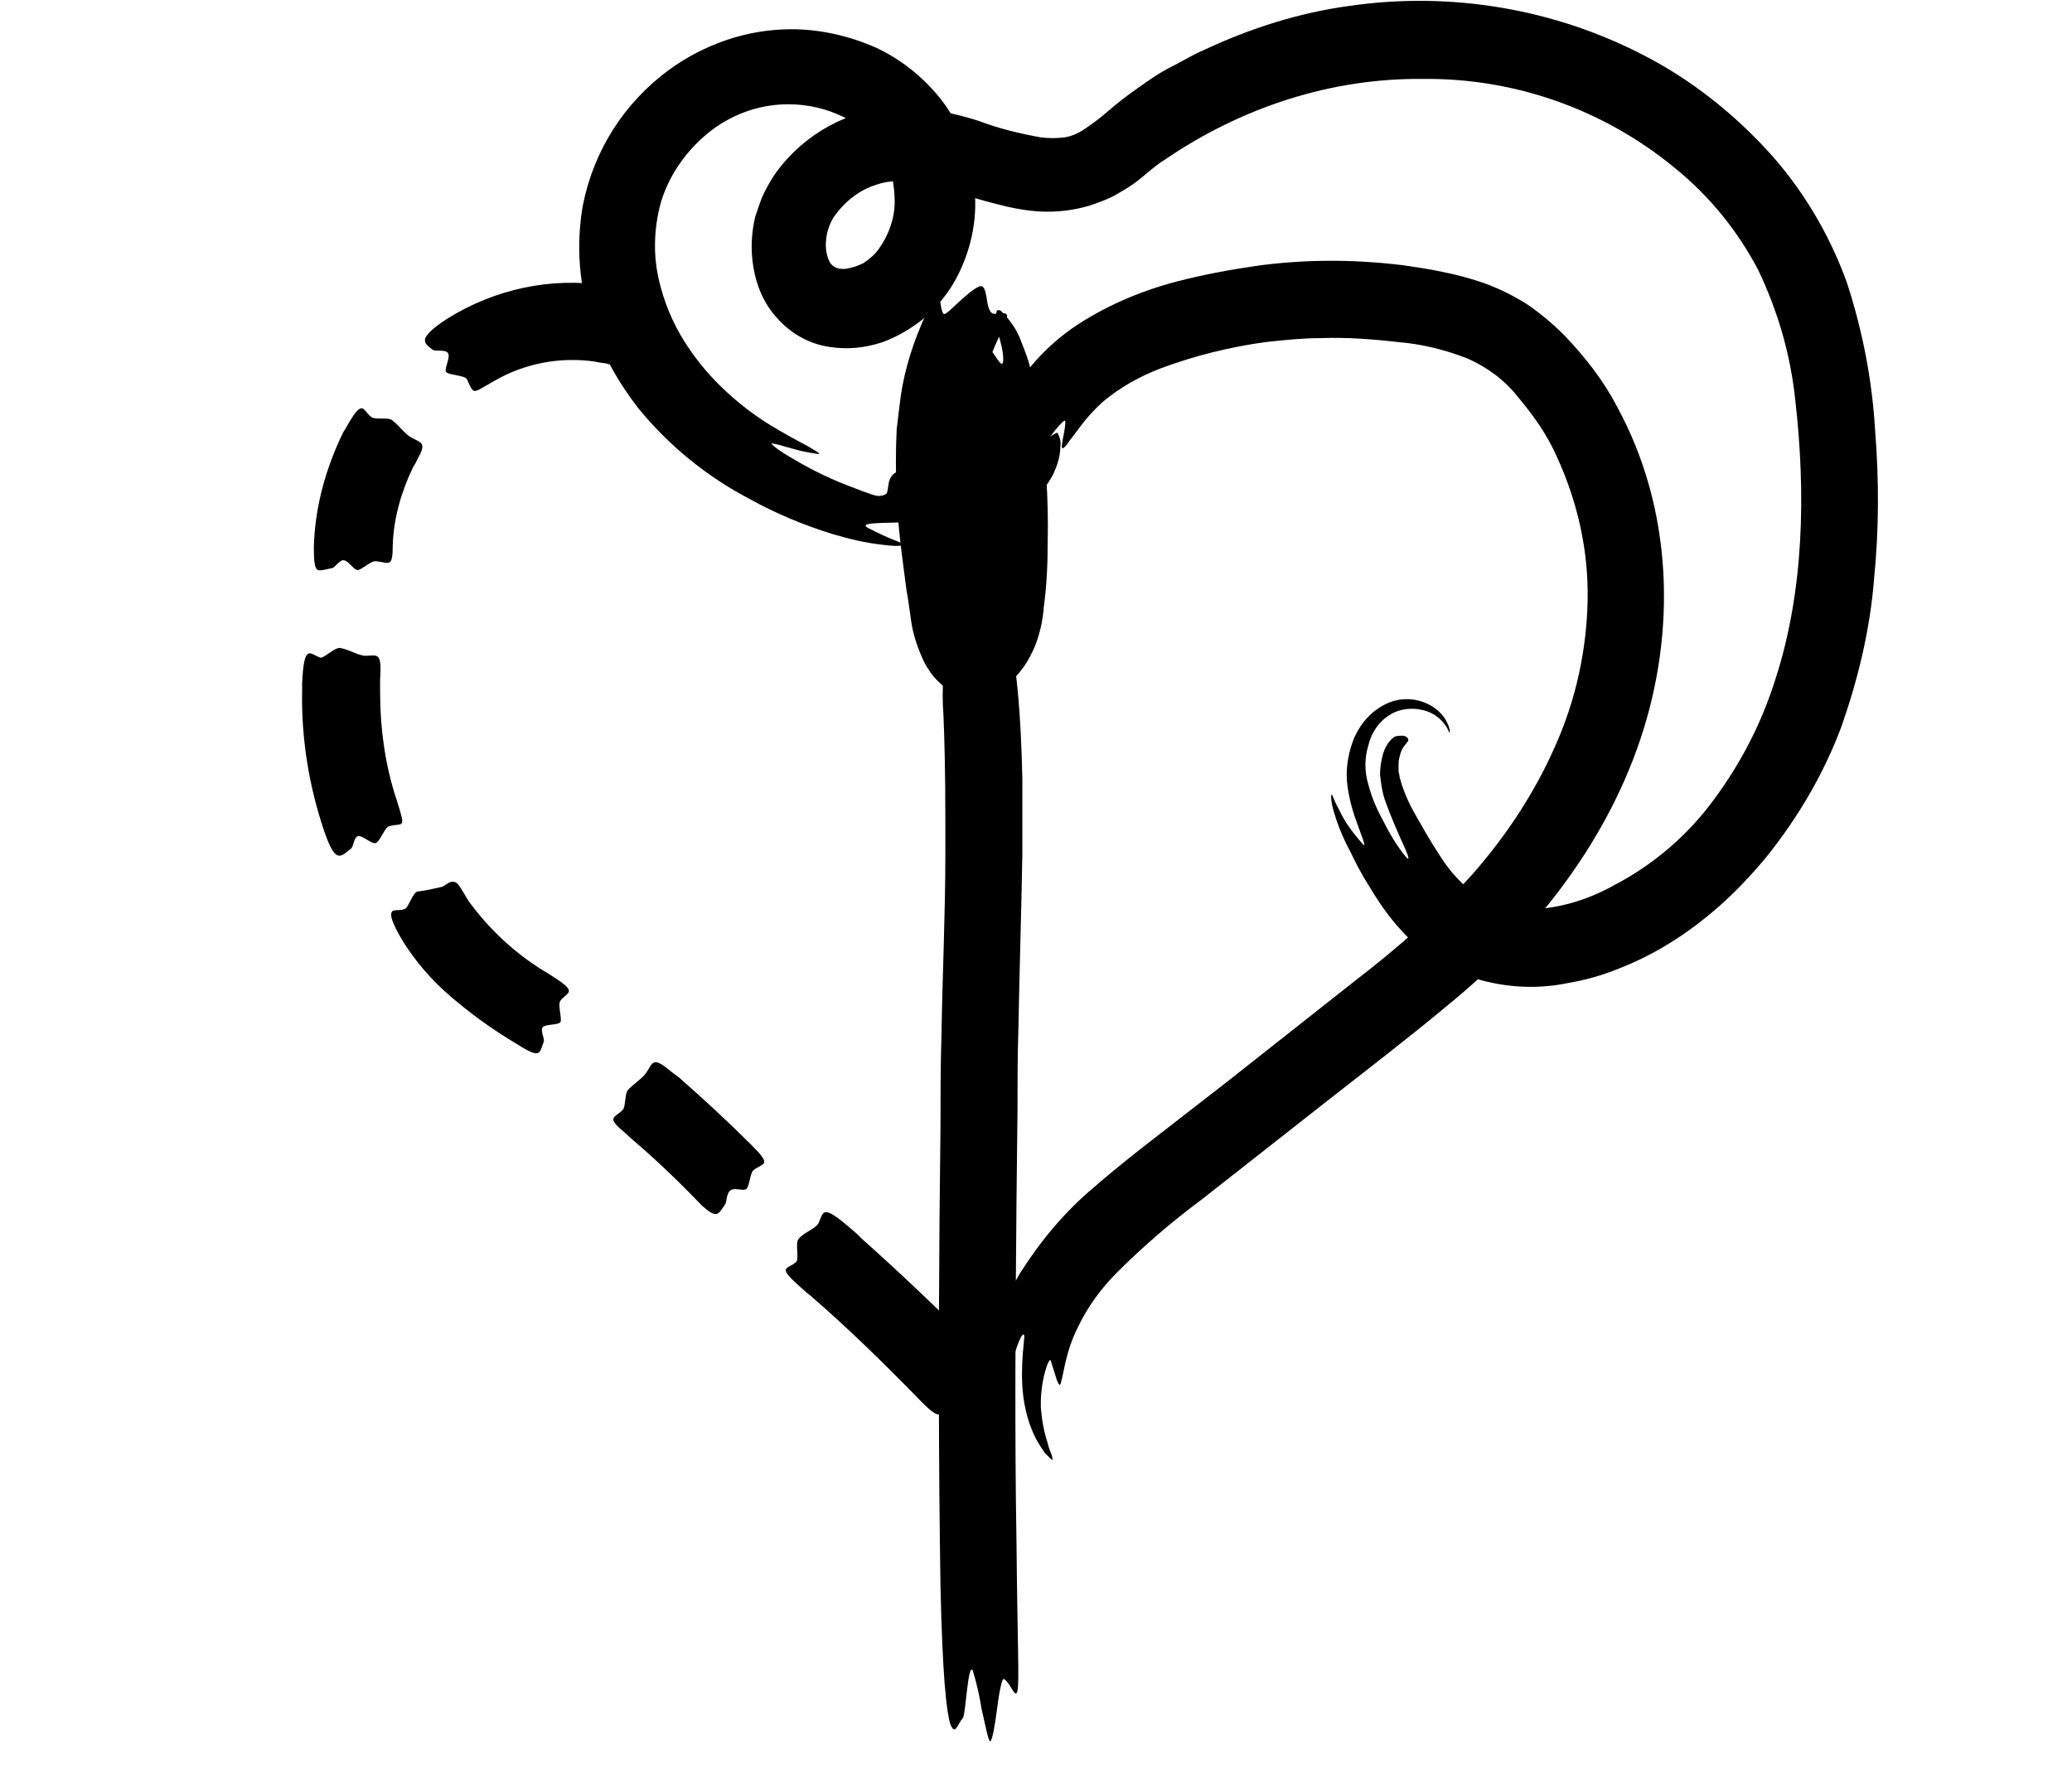
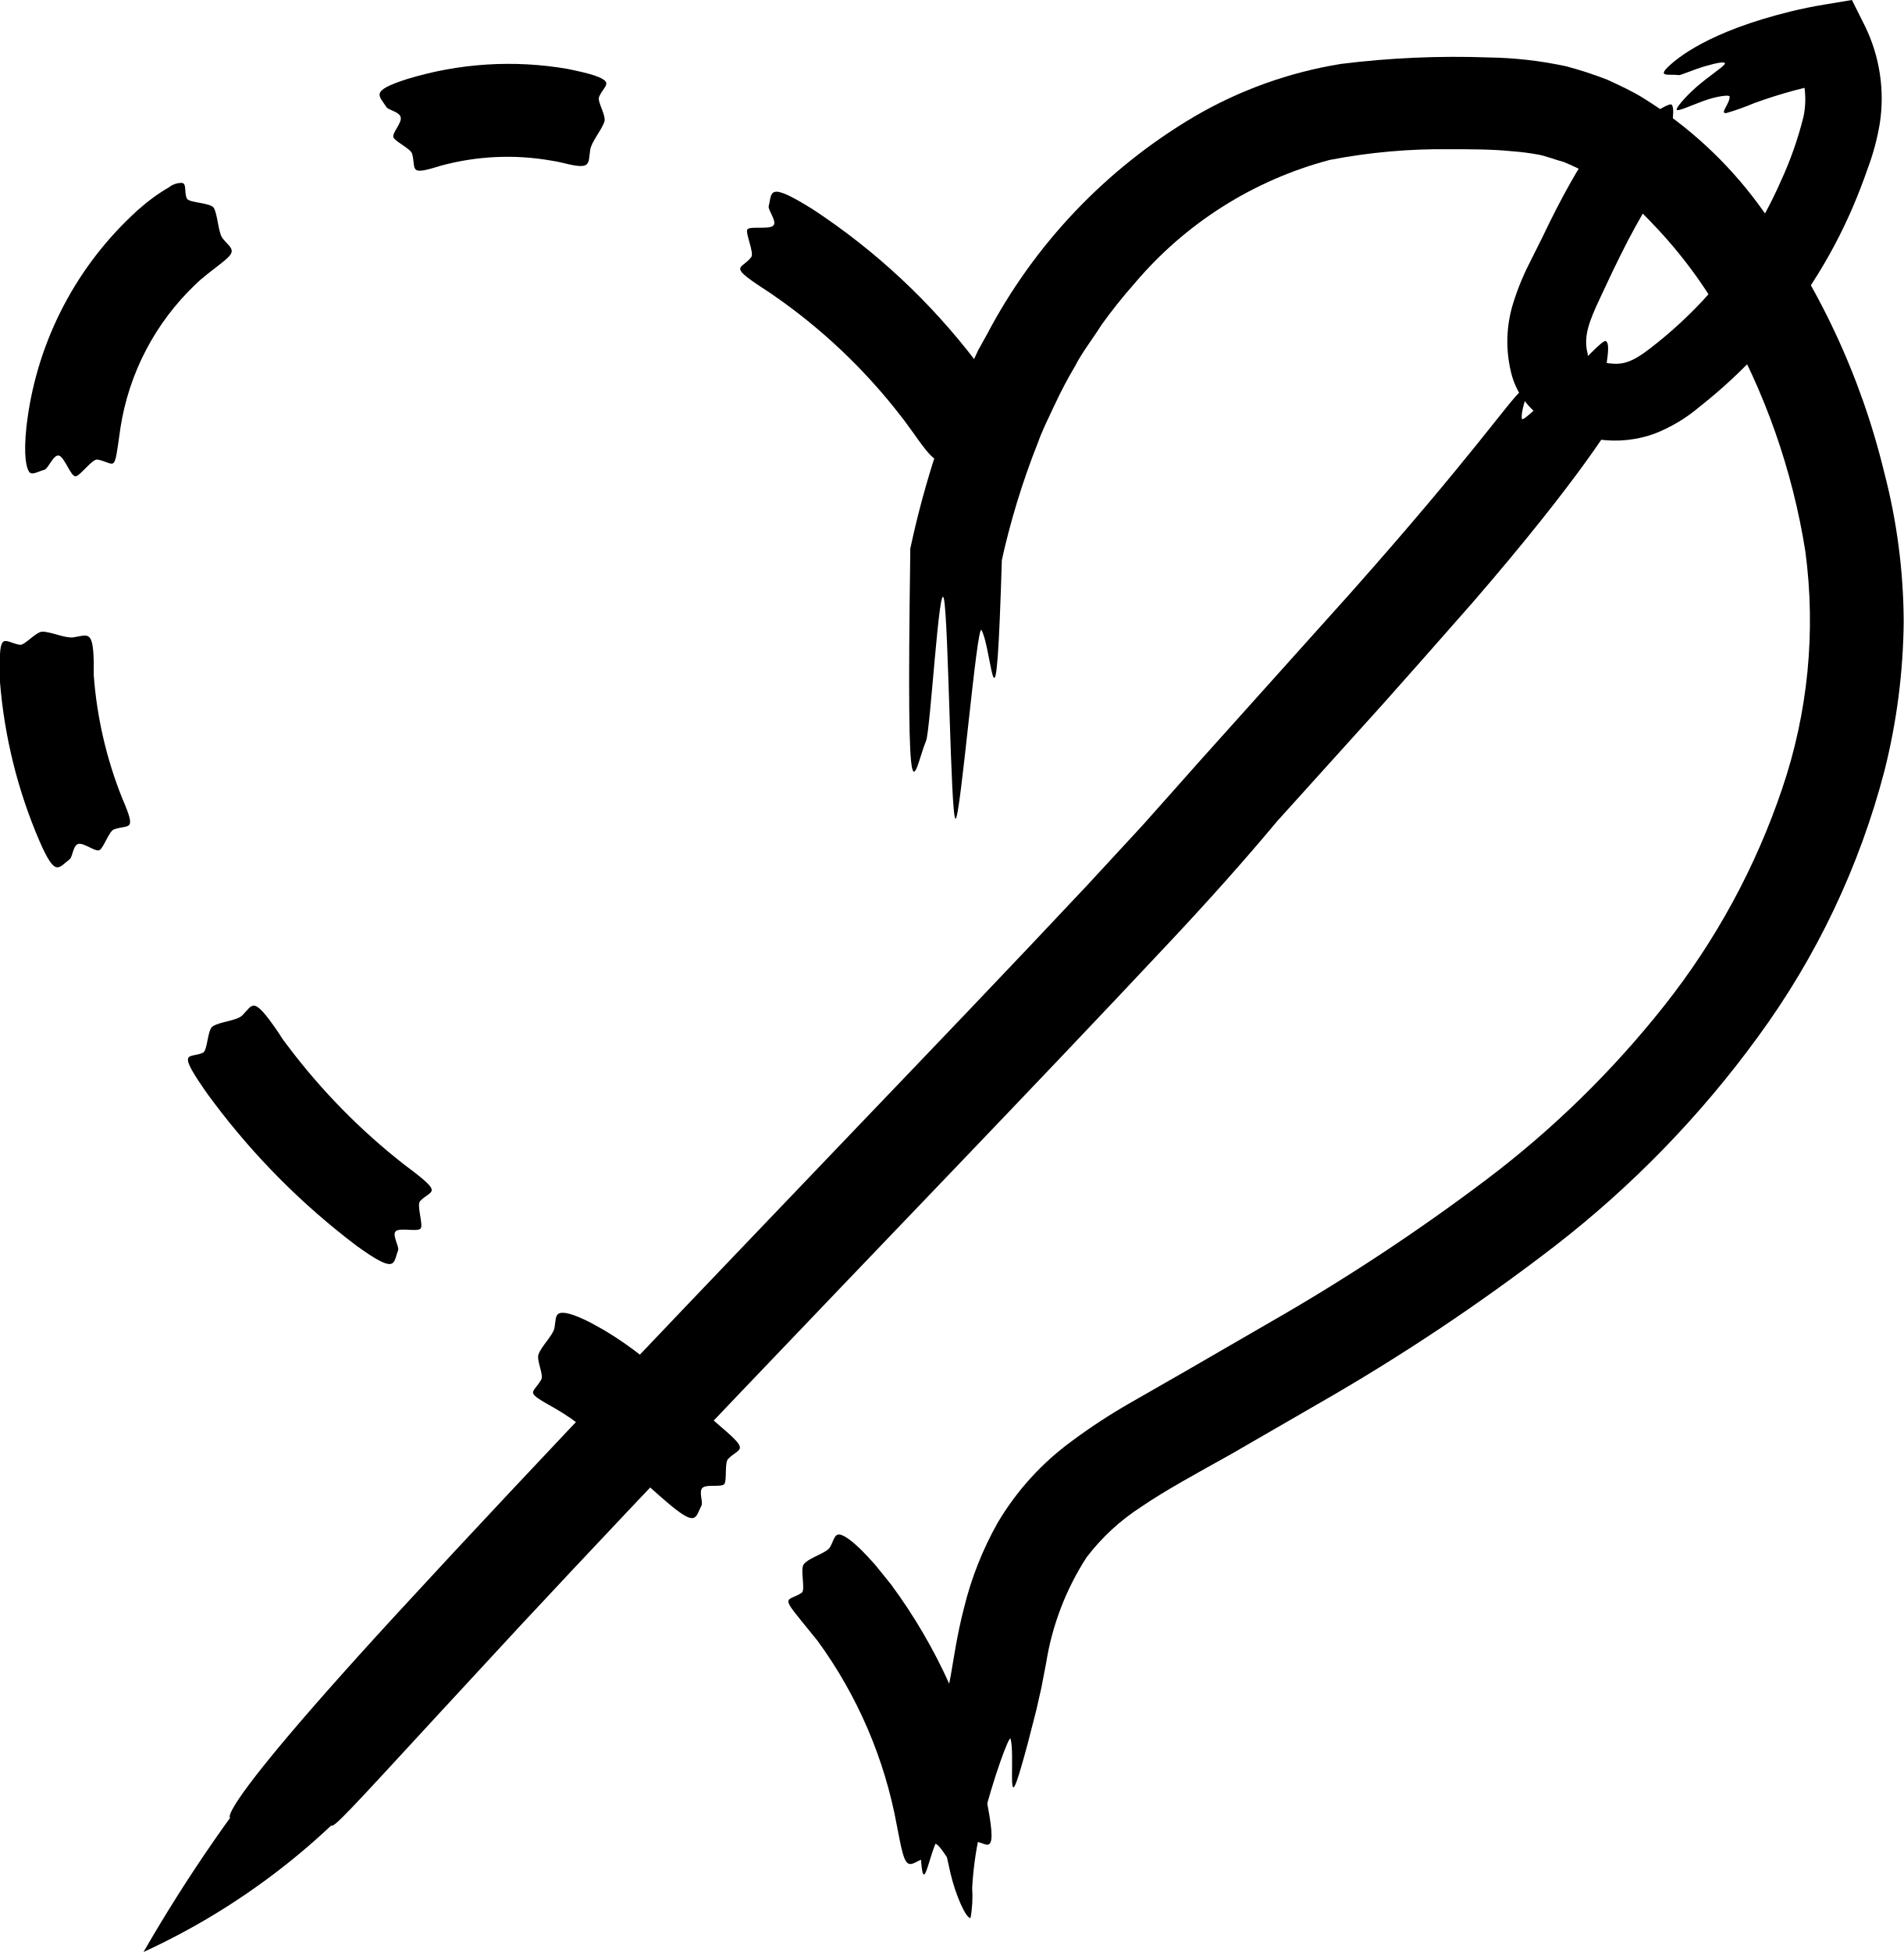
- <svg xmlns="http://www.w3.org/2000/svg" version="1.1" id="Layer_1" x="0px" y="0px" viewBox="0 0 212.6 181.6" style="enable-background:new 0 0 212.6 181.6;" xml:space="preserve">
-   <g id="Layer_2">
-     <g id="Layer_1-2">
-       <path d="M103.6,146.5c0-0.2-0.1-1-0.1-2.1c0-1.2,0-2.4,0.2-3.6c0.4-2.5,1.3-4.4,1.4-3.7c0,0.7-0.6,4.2,0.1,7.4    c0.3,1.4,0.8,2.8,1.6,4l0.4,0.6l0.4,0.4c0.2,0.2,0.4,0.4,0.4,0.3c0,0,0-0.2-0.1-0.5s-0.3-0.7-0.4-1.2c-0.4-1.2-0.6-2.4-0.7-3.6    c-0.1-2.7,0.8-5.2,1-4.9c0.2,0.6,0.4,1.3,0.6,1.9c0.2,0.6,0.4,0.9,0.5,0.2c0.1-0.3,0.2-0.9,0.4-1.8c0.3-1.3,0.7-2.5,1.3-3.7    c1-2.1,2.4-4,4-5.6c2.7-2.7,5.6-5.2,8.7-7.5l12.6-9.9c4.2-3.3,8.4-6.5,12.6-10c8.6-7,16.1-16.3,19.8-27.3s3.4-23.6-2.4-34.2    c-1.4-2.7-3.3-5.1-5.4-7.3c-1.1-1.1-2.4-2.2-3.7-3.1c-1.4-0.9-2.8-1.6-4.4-2.2c-1.4-0.5-2.9-0.9-4.4-1.2c-1.4-0.3-2.8-0.5-4.2-0.7    c-5-0.6-10-0.6-15,0.1c-2.7,0.4-5.4,0.9-8.1,1.6c-3.8,1-7.5,2.6-10.7,4.8c-2.4,1.7-4.5,3.9-6,6.4c-1,1.5-1.8,3.1-2.4,4.8    c-0.3,0.9-0.6,1.8-0.9,2.7c-0.6,2.3,0.6,0.4,1.6-0.4c0.6-0.5,0.5,0.8,0.5,2.2s0,3,0.3,3.1c0.3,0.2,1.5-2.7,3-5.1    c1.4-2.5,3.1-4.5,3.2-4.2c0.1,1-0.9,3.7,0.1,2.5c0.2-0.3,0.6-0.8,1.2-1.6c0.8-1.1,1.6-2,2.6-2.9c1.8-1.5,3.8-2.6,5.9-3.4    c3.5-1.3,7.1-2.2,10.8-2.7l0,0c1.9-0.2,3.7-0.4,5.6-0.4c2.6-0.1,5.3,0.1,7.9,0.4c2.5,0.2,4.9,0.8,7.2,1.7c2,0.9,3.8,2.2,5.2,4    c1.6,1.9,3,3.9,4,6.2c2.1,4.6,3.2,9.6,3.1,14.6c-0.1,5.1-1.2,10.2-3.3,14.9c-2.1,4.8-5,9.2-8.5,13.2c-3.6,4-7.7,7.6-12,10.9    l-13.3,10.5l-6.7,5.2c-2.2,1.7-4.5,3.5-6.8,5.5c-3,2.5-5.5,5.5-7.6,8.8c-1.5,2.5-2.5,5.3-2.9,8.3c-0.5,3-0.2,6.1,1,9    C104,150.6,103.3,147.9,103.6,146.5z" />
-       <path d="M102.2,33.4c0,0.2,0.4,1.3,0.6,2.3s0.2,1.8-0.1,1.6c-0.3-0.2-0.9-1.4-1.8-2.3c-0.8-0.9-1.8-1.5-1.9-1.3s0.4,1.1,0.5,2.1    s0.1,1.9-0.1,1.9c-0.7-0.1-1.4-0.6-1.5-0.1c0.1,0.7,0.2,1.3,0.4,2c0.1,0.6,0.3,1.6,0.5,2.7s0.4,2.5,0.6,4.2    c0.4,3.7,0.6,7.5,0.4,11.2c0,0.9-0.1,1.9-0.2,2.8c-0.1,0.8-0.2,1.6-0.3,2.5c-0.1,0.4-0.2,0.9-0.4,1.2l0,0l0,0l0,0l0.6,1    c0.1,0.1,0.1,0.3,0.2,0.4c0.1,0.2,0.2,0.5,0.3,0.7c0,0.2,0,0.3,0,0.5c0,0.1,0,0.1,0,0c0.1-0.2,0.3-0.4,0.4-0.6    c0.5-0.5,1-0.9,1.6-1.3l0.3-0.1l0,0l0,0v-0.1l-0.1-0.1c-0.1-0.2-0.2-0.4-0.3-0.7c-0.3-0.7-0.5-1.5-0.6-2.3    c-0.3-1.9-0.6-3.9-0.8-5.8c-0.5-3.7-0.7-7.4-0.5-11.1c0-0.7,0.1-1.3,0.2-2c0.1-0.8,0.3-1.7,0.4-2.5c0.4-1.8,1-3.7,1.8-5.4    c0.3-0.7,0.6-1.4,0.9-2.1c0.2-0.8-0.5-0.5-1.3-0.5c-0.4,0-0.6-0.6-0.7-1.2c-0.1-0.7-0.2-1.4-0.5-1.6s-1.2,0.5-2.1,1.3    s-1.7,1.7-1.9,1.5c-0.4-0.6-0.2-2-0.7-1.5c-0.7,0.8-1.2,1.7-1.6,2.7c-1.1,2.6-1.9,5.4-2.2,8.2l0,0c-0.1,0.8-0.2,1.7-0.3,2.5    c-0.2,4.5,0,8.9,0.6,13.3l0.4,3.1c0.2,1,0.3,2,0.5,3.3c0.2,1.4,0.7,2.8,1.3,4.1c0.2,0.4,0.4,0.7,0.6,1c0.4,0.6,0.9,1.1,1.5,1.6    c0.5,0.4,1.1,0.7,1.8,0.8c0.6,0.1,1.3,0.2,1.9,0.1c0.8-0.1,1.6-0.4,2.2-0.8c0.9-0.5,1.6-1.3,2.2-2.1c0.5-0.7,0.9-1.5,1.2-2.2    c0.5-1.3,0.8-2.6,0.9-4c0.3-2.2,0.4-4.4,0.4-6.7c0.1-4.4-0.2-8.9-0.9-13.3c-0.3-1.6-0.5-2.9-0.8-4.1c-0.2-1.1-0.6-2.1-1-3.1    c-0.4-1.2-1.2-2.3-2.1-3.2C101.9,31.5,102.4,32.7,102.2,33.4z" />
-       <path d="M98.8,176.3c0.3-0.4,0.5-5.6,1-4.9c0.4,1.3,0.7,2.6,0.9,3.9c0.4,1.7,0.7,3.4,0.9,3.4s0.5-1.7,0.7-3.3s0.5-3.2,0.7-3.1    c0.7,0.4,1.2,2.2,1.4,1.2s0-4.6-0.1-15.1c-0.2-11.7-0.1-23.5,0-35.3l0.1-8.9c0-2.9,0-5.8,0.1-8.8c0.1-5.9,0.3-11.8,0.4-17.8v-3.3    V80c-0.2-9.2-0.9-12.9-1.3-14.2c-0.4-1.3-0.7,0-1.2,0.6s-2.1-2.4-2.9-2.3c-0.3,0-0.4,1.7-0.6,3.4c-0.2,1.6-0.4,3.2-0.6,3.1    c-0.7-0.4-1.3-2.1-1.5-1.2c-0.1,1.3-0.1,2.6,0,3.9c0.1,2.3,0.2,5.8,0.2,11v3.3c0,6.2-0.3,12.4-0.4,18.7c-0.1,3.1-0.1,6.3-0.1,9.4    l-0.1,9.4c-0.1,12.6-0.1,25,0.1,37.7c0.2,9.1,0.6,12.8,1,14.1C98,178.2,98.2,177,98.8,176.3z" />
-       <path d="M44.4,35.9c0.3,0.2,1.4-0.1,1.6,0.4s-0.5,1.7-0.2,1.9c0.3,0.3,1.8,0.3,2.1,0.7c0.3,0.6,0.4,1,0.7,1.2    c0.3,0.1,0.7-0.2,2.1-1c3.1-1.8,6.7-2.5,10.3-2l0.5,0.1l0.7,0.1c0.6,0.2,1.3,0.3,2,0.3c0.4,0.1,0.7,0,1-0.1c0.3-0.2,0.1-0.7,0-1.3    s0.8-1.8,0.8-2.6c0-0.5-1-1.6-0.8-2c0.2-0.6,0.5-1,0.4-1.3c-0.1-0.2-0.2-0.3-0.5-0.4c-0.7-0.2-1.4-0.4-2.1-0.5l0,0l-0.8-0.1    c-5.7-0.9-11.5,0.4-16.3,3.4c-1.7,1.1-2.3,1.8-2.3,2.2S43.9,35.5,44.4,35.9z" />
-       <path d="M34.1,58.3c0.3-0.1,0.8-0.9,1.2-0.8c0.5,0.1,1,1,1.4,1s1.4-1,1.9-0.9c1.3,0.1,1.7,0.8,1.7-1.7c0.1-2.8,0.9-5.5,2.1-8    c0.1-0.1,0.1-0.2,0.2-0.3l0.2-0.4c1-1.8,0.5-1.7-0.6-2.3c-0.6-0.3-1.3-1.3-2-1.8c-0.4-0.3-1.7,0-2.1-0.3c-0.5-0.4-0.7-0.9-1-0.9    s-0.7,0.4-1.6,2l0,0c-0.1,0.2-0.2,0.3-0.3,0.5c-1.8,3.7-2.9,7.7-3,11.8c0,1.5,0.1,2.1,0.4,2.3C33,58.6,33.5,58.4,34.1,58.3z" />
-       <path d="M36,87.1c0.3-0.2,0.3-1.3,0.8-1.3s1.4,0.9,1.8,0.7c0.4-0.2,0.9-1.6,1.3-1.7c0.6-0.2,1.2-0.1,1.3-0.3    c0.2-0.2,0-0.8-0.5-2.4c-1.2-3.6-1.7-7.4-1.7-11.2v-0.5v-0.7c0.2-2.9-0.3-2.4-1.5-2.4c-0.7,0-1.8-0.7-2.6-0.8c-0.5-0.1-1.6,1-2,1    c-0.6-0.2-1-0.6-1.3-0.4s-0.5,0.9-0.6,3l0,0v0.7c-0.1,5,0.7,9.9,2.3,14.6c0.6,1.7,1,2.3,1.4,2.4S35.5,87.5,36,87.1z" />
-       <path d="M55.8,106.9c0.1-0.3-0.4-1.2-0.1-1.5s1.6-0.2,1.8-0.5s-0.3-1.8,0-2.2c0.8-1,1.9-0.8-1.1-2.7c-3.1-1.8-5.8-4.2-8-7.1    l-0.3-0.4c-0.1-0.2-0.2-0.3-0.3-0.5c-0.6-1-0.8-1.4-1.2-1.5s-0.7,0.2-1.2,0.5c-0.9,0.2-1.7,0.4-2.6,0.5c-0.5,0.2-0.9,1.7-1.3,1.8    c-0.6,0.2-1.2,0-1.3,0.3c-0.2,0.3,0,1.1,1.2,3.1l0,0l0.4,0.6c1.4,2.1,3.2,4,5.2,5.6c1.8,1.5,3.8,2.9,5.8,4.1    C55.6,108.8,55.3,108.1,55.8,106.9z" />
-       <path d="M74.4,123.6c0.2-0.3,0.1-1,0.5-1.4s1.4,0.1,1.7-0.2s0.4-1.7,0.7-1.9c1-0.8,2-0.4-0.2-2.6c-2.4-2.4-4.9-4.7-7.4-6.9    l-0.4-0.3l-0.4-0.3c-2-1.7-1.9-0.9-2.6,0.1c-0.4,0.6-1.4,1.2-1.9,1.8c-0.3,0.4-0.2,1.7-0.5,2c-0.9,0.9-1.8,0.7,0.4,2.5l0,0    l0.3,0.3c2.6,2.2,5,4.5,7.3,6.9C73.6,125.2,73.7,124.6,74.4,123.6z" />
-       <path d="M97.2,144.2c0.2-0.3-0.2-1.4,0.3-1.6c0.4-0.2,1.7,0.4,2,0.2c0.3-0.3,0.1-2,0.5-2.2c1-0.8,2.3-0.1-0.8-3.3    c-3.5-3.5-7.1-6.9-10.8-10.2l-0.5-0.5l-0.7-0.6c-2.9-2.5-2.7-1.6-3.2-0.5c-0.3,0.6-1.6,1-2.1,1.7c-0.3,0.4,0.1,2-0.2,2.3    c-1,0.9-2.2,0.3,1,3.1l0,0l0.5,0.4c3.8,3.3,7.4,6.8,11,10.5C96.6,146,96.5,145.2,97.2,144.2z" />
-       <path d="M143.1,75.6c-0.6,0.4-1,1.1-1.2,1.8c-0.2,0.7-0.3,1.4-0.3,2.1c0.1,0.9,0.2,1.7,0.5,2.6c0.6,1.7,1.4,3.5,1.9,4.6    s0.7,1.7,0.3,1.3c-1-1.2-1.8-2.6-2.5-4c-0.6-1.1-1.1-2.3-1.4-3.5c-0.4-1.3-0.4-2.7,0-4c0.3-1.3,1.1-2.5,2.3-3.2    c1-0.6,2.3-0.7,3.4-0.4c0.8,0.2,1.6,0.7,2.1,1.4c0.4,0.5,0.5,0.9,0.5,0.9c0.1,0,0.1-0.4-0.2-1c-0.4-0.9-1.2-1.6-2.1-2    c-1.3-0.6-2.8-0.6-4.1,0c-1.5,0.7-2.6,1.9-3.3,3.4c-0.6,1.4-0.9,3-0.8,4.5c0.1,1.2,0.4,2.5,0.8,3.7c0.7,2,1.2,3.1,0.9,2.9    c-1-1.1-1.9-2.3-2.5-3.6c-0.4-0.7-0.6-1.3-0.7-1.5s-0.2,0.1,0,1.1c0.4,1.6,1,3.1,1.8,4.6c0.5,1,1,2.1,1.9,3.5    c1,1.7,2.1,3.3,3.4,4.7c1.9,2.1,4.2,3.7,6.9,4.7c3.2,1.1,6.7,1.4,10.1,0.7c1.8-0.3,3.6-0.8,5.3-1.5c1.8-0.7,3.6-1.6,5.2-2.6    c1.8-1.1,3.5-2.4,5.1-3.8c1.7-1.5,3.3-3.2,4.8-5c3.3-4.1,6-8.7,7.8-13.6c1.7-4.9,2.9-9.9,3.3-15.1c0.5-5,0.5-10.1,0.1-15.1    c-0.3-5.2-1.3-10.3-2.9-15.2c-1.8-5-4.6-9.7-8.2-13.6c-3.6-3.9-7.8-7.2-12.4-9.6c-9.3-4.9-20-6.7-30.4-5.2    c-5.2,0.7-10.2,2.3-14.9,4.5c-1.2,0.5-2.3,1.2-3.5,1.8s-2.3,1.4-3.3,2.1c-1,0.7-2.2,1.6-3.1,2.4c-0.8,0.7-1.6,1.3-2.5,1.9    c-0.6,0.4-1.3,0.7-2,0.8c-0.8,0.1-1.6,0.1-2.4,0c-2.2-0.4-4.3-0.9-6.4-1.7c-1.2-0.4-2.5-0.7-3.9-1C95,11.1,93.5,11,92,11    c-4.9,0.2-9.4,2.7-12.3,6.6c-0.5,0.7-0.9,1.4-1.3,2.2c-0.4,0.8-0.6,1.6-0.9,2.4c-0.4,1.7-0.5,3.4-0.2,5.2c0.3,1.9,1.1,3.8,2.4,5.2    c1.4,1.6,3.3,2.7,5.4,3c1.9,0.3,3.7,0.1,5.5-0.5c1.6-0.6,3.1-1.5,4.4-2.6c1.2-1.1,2.3-2.4,3.1-3.9c1.5-2.8,2.2-6,1.9-9.1    c-0.2-3.1-1.2-6.1-3-8.7c-1.8-2.5-4.3-4.6-7.1-5.9C87.2,3.7,84.2,3,81.2,3c-4.5,0-8.9,1.5-12.6,4.2c-4.6,3.4-7.7,8.3-8.8,13.9    c-0.7,4-0.4,8.2,0.9,12c1.1,3.2,2.7,6.1,4.8,8.8c3.1,3.8,7,7,11.4,9.3c2.7,1.5,5.6,2.7,8.5,3.6c1.7,0.5,3.3,0.9,5.1,1.1    c2.3,0.3,2.4,0,1.7-0.3c-1.1-0.4-2.1-0.9-3.1-1.4c-1.1-0.6,1.2-0.5,3.7-0.6c2.5-0.2,5.2-0.7,5.2-1.1c-1.1-0.2-2.2-0.4-3.4-0.5    c-2.3-0.4-4.7-1-6.9-1.9c-2.2-0.8-4.3-1.8-6.3-3c-1.6-0.9-2.4-1.6-2.2-1.6c0.8,0.1,2.4,0.7,3.6,0.9s1.8,0.4,0.6-0.3    c-0.6-0.4-1.7-0.9-3.4-1.9c-2.3-1.3-4.4-2.9-6.3-4.8c-1.3-1.3-2.5-2.8-3.5-4.4c-1.2-1.9-2.1-4.1-2.6-6.3c-0.6-2.6-0.5-5.3,0.2-7.9    c0.9-3,2.8-5.6,5.3-7.5l0,0c2.3-1.7,5-2.6,7.8-2.6c4,0,7.9,1.9,9.6,4.8c0.5,0.8,0.8,1.6,1,2.5s0.3,1.8,0.3,2.7    c0,1.7-0.6,3.4-1.6,4.8c-0.4,0.6-1,1.1-1.6,1.5c-0.6,0.3-1.2,0.5-1.9,0.6c-0.4,0-0.8,0-1.2-0.3c-0.3-0.2-0.5-0.6-0.6-1    c-0.2-0.7-0.2-1.3-0.1-2s0.4-1.5,0.8-2.1c1-1.4,2.3-2.5,3.9-3.1c0.8-0.3,1.6-0.5,2.5-0.5c1,0,1.9,0.1,2.9,0.3    c2.1,0.4,4.4,1.3,7.2,2c1.5,0.4,3,0.7,4.5,0.8c1.8,0.1,3.5-0.1,5.2-0.6c0.9-0.3,1.7-0.6,2.5-1c0.7-0.4,1.4-0.8,2.1-1.3    c1.2-0.9,2.1-1.8,3.1-2.4C127.4,11,136.6,8,146,8.1c9.4-0.1,18.5,3.1,25.8,9.1c3.6,2.9,6.5,6.5,8.6,10.5c2,4.2,3.3,8.6,3.8,13.3    c1.1,9.6,0.9,19.6-2,28.6c-1.4,4.5-3.5,8.6-6.3,12.4c-2.7,3.7-6.2,6.7-10.2,8.8c-2.5,1.4-5.2,2.3-8.1,2.5    c-2.1,0.2-4.2-0.2-5.9-1.3c-1.6-1.1-2.9-2.5-3.9-4.1c-1-1.5-1.9-3.1-2.8-4.7c-0.6-1.1-1.1-2.3-1.4-3.5c0-0.2-0.1-0.4-0.1-0.6    s0-0.3,0-0.5c0-0.3,0-0.6,0.1-0.9c0.1-0.5,0.3-1,0.7-1.4c0-0.1,0.2-0.2,0.2-0.3c0-0.1,0-0.2-0.1-0.3c-0.1-0.1-0.3-0.2-0.5-0.2    C143.7,75.5,143.4,75.5,143.1,75.6z" />
-       <path d="M107.2,45c-0.2,0.1-0.4,0.4-0.6,0.6c-0.2,0.3-0.5,0.4-0.7,0.3c-0.2-0.1-0.4-0.5-0.7-0.7s-0.5-0.5-0.7-0.4    c-0.3,0.1-0.6,0.3-0.9,0.4c-0.3,0.1-0.6,0.2-0.9,0.2s-0.6-0.1-0.8-0.1h-0.3h-0.3H101l0,0l-0.1,0.1c-0.3,0.3-0.6,0.6-1.7,0.8    c-0.7,0.1-1.3,0.2-2,0.2h-1.1c-0.2,0-0.5,0-0.7,0h-0.2H95l0,0l-0.1,0.2c-0.1,0.2-0.1,0.3-0.2,0.4c-0.1,0.2-0.2,0.4-0.3,0.6    c-0.1,0.1-0.1,0.2-0.2,0.3c0,0.1-0.1,0.1-0.1,0.1C94,48.1,94,48,94,48l0,0l-0.2,0.1c-0.2,0.1-0.4,0.2-0.6,0.2    c-0.5,0.1-1,0.1-1.3,0.2c-0.4,0.2-0.6,0.6-0.7,1c-0.1,0.5-0.1,1.1-0.3,1.2c-0.6,0.4-1.3,0-1.3,0.4c0.1,0.5,0.5,1,0.9,1.3    c0.9,0.7,1.9,1.3,3,1.5l0,0l0.8,0.1c0.6,0.1,1.3,0.1,1.9,0.1h1.5c1.1,0,2.3-0.1,3.4-0.4c1.4-0.3,2.7-0.8,3.9-1.6    c1.3-0.9,2.4-2.1,3.1-3.5c0.4-0.9,0.7-1.8,0.7-2.8c0.1-0.5-0.1-1-0.3-1.4C108.1,44.5,107.8,44.9,107.2,45z" />
+ <svg xmlns="http://www.w3.org/2000/svg" viewBox="0 0 144.18 147.81">
+   <g id="Layer_2" data-name="Layer 2">
+     <g id="Layer_1-2" data-name="Layer 1">
+       <path d="M5.27,65.07c.25-.19.25-1.1.69-1.17s1.27.63,1.58.47.72-1.45,1.1-1.57c1.14-.4,1.74.25.61-2.37a31.29,31.29,0,0,1-2.15-9.3l0-.45,0-.58c-.06-2.43-.45-2-1.54-1.84-.61.09-1.64-.41-2.34-.43-.49,0-1.3,1-1.69,1C.33,48.65-.11,47.58,0,51.1H0l0,.55A38.21,38.21,0,0,0,3,63.71C4.2,66.46,4.42,65.72,5.27,65.07Z" />
+       <path d="M70.14,56.09c.32-.77,1-12.38,1.35-10.74S72,62,72.37,62,74,47,74.34,47.72c.84,1.55,1.08,9.89,1.55-5.72l-.07.66a58.39,58.39,0,0,1,2.78-9.12c.33-.93.79-1.85,1.25-2.83a33.68,33.68,0,0,1,1.58-3c.54-1.06,1.3-2,2-3.12a40,40,0,0,1,2.5-3.13,29.07,29.07,0,0,1,14.78-9.35,44.94,44.94,0,0,1,9.12-.81c1.58,0,3.16,0,4.66.15a19,19,0,0,1,2.09.27c.61.13,1.22.38,1.84.54A19.12,19.12,0,0,1,125.22,17a35.2,35.2,0,0,1,5.38,7.29,51.44,51.44,0,0,1,6.13,17.45,39.54,39.54,0,0,1-1.76,18,54.61,54.61,0,0,1-8.89,16.37,74.22,74.22,0,0,1-13.57,13.26,155.36,155.36,0,0,1-16.26,10.72l-6.48,3.75-4.19,2.4a44,44,0,0,0-4.36,2.85,20.78,20.78,0,0,0-5.65,6.2A25.41,25.41,0,0,0,73,121.8c-.52,2-.77,3.83-1,5.12s-.58,2.71-.86,3.93a39.48,39.48,0,0,0-1.41,9.63c.19,3.25.55.25,1.25-1.16.39-.81.6.78,1,2.5s1.2,3.49,1.53,3.41a9.76,9.76,0,0,0,.12-2.29,26.31,26.31,0,0,1,.73-4.83c.85-3.43,2.1-6.81,2.18-6.44.31,1.17-.19,5.1.49,3.13.17-.49.42-1.34.8-2.75l.66-2.57.38-1.68.36-1.87a20.75,20.75,0,0,1,3.06-8,16.2,16.2,0,0,1,4.13-3.82c1.82-1.25,4.23-2.55,6.82-4l0,0,6.56-3.79a158.09,158.09,0,0,0,18-12A78.3,78.3,0,0,0,133.15,78.5a59.44,59.44,0,0,0,9.58-20.16,48,48,0,0,0,1.45-11.28,45.49,45.49,0,0,0-1.48-11.31,56.15,56.15,0,0,0-9.53-20.29,31.36,31.36,0,0,0-8.66-8c-.87-.55-1.86-1-2.79-1.43a30.51,30.51,0,0,0-3.06-1,29.63,29.63,0,0,0-5.93-.68,69.67,69.67,0,0,0-11.17.49,32.14,32.14,0,0,0-11.13,4,41.68,41.68,0,0,0-15.69,16.5l-.65,1.17-.55,1.18-1.05,2.27c-.56,1.51-1.18,2.92-1.58,4.28A71.32,71.32,0,0,0,69,41.28l-.06.29v.38C68.63,63.93,69.2,58.38,70.14,56.09Z" />
+       <path d="M58.22,15.6c-.08.31.69,1.21.33,1.5s-1.79,0-1.95.28.55,1.8.29,2.1c-.78,1-1.92.53,1.49,2.74A43.36,43.36,0,0,1,68.3,31.6c.13.17.27.34.39.52l.49.67c2,2.87,1.95,2.15,2.74,1.35.43-.45,1.67-.43,2.28-.8.42-.25.33-1.88.68-2,1-.46,2.23.49-.53-3.39h0c-.15-.2-.3-.4-.45-.6A50.16,50.16,0,0,0,61.56,15.85C58.1,13.69,58.49,14.57,58.22,15.6Z" />
+       <path d="M29.26,8.1c.17.26,1,.35,1.09.79s-.69,1.2-.55,1.52,1.33.86,1.42,1.25c.3,1.18-.3,1.66,2.12.9a19.24,19.24,0,0,1,8.46-.39l.4.07.5.11c2.09.53,1.84.08,2-1,.09-.61.84-1.46,1.07-2.12.17-.46-.55-1.52-.4-1.89.23-.54.62-.82.54-1.08s-.64-.56-2.35-.92h0L43,5.22A26.26,26.26,0,0,0,30.79,6C28,6.9,28.7,7.21,29.26,8.1Z" />
+       <path d="M3.37,35.57c.3-.09.71-1.25,1.13-1.06s.87,1.58,1.22,1.56S7,34.71,7.39,34.8c.59.1,1,.43,1.2.26s.27-.81.53-2.65a19,19,0,0,1,5.66-10.85c.14-.13.27-.27.42-.39l.56-.46c1.21-.94,1.71-1.29,1.78-1.62s-.28-.56-.65-1-.37-1.69-.68-2.32c-.21-.44-1.9-.39-2.06-.74-.22-.55,0-1.1-.35-1.18a1.54,1.54,0,0,0-1,.33,13.78,13.78,0,0,0-2.25,1.63h0c-.21.17-.4.37-.61.56A26.06,26.06,0,0,0,2,32.34c-.23,2.18,0,3.08.2,3.38S2.83,35.72,3.37,35.57Z" />
+       <path d="M30.15,94.68c.11-.29-.51-1.21-.15-1.47s1.68.1,1.87-.2-.33-1.78-.05-2.06c.83-.89,1.89-.46-1.15-2.72a48.19,48.19,0,0,1-8.9-9.06l-.36-.48L21,78.06c-1.84-2.67-1.84-2-2.63-1.19-.44.44-1.65.47-2.25.84-.42.25-.38,1.79-.74,2-1,.48-2.14-.38.37,3.18h0l.41.55A55,55,0,0,0,27,94.33C30.05,96.53,29.77,95.69,30.15,94.68Z" />
+       <path d="M53.13,114c.14-.28-.25-1.1.1-1.36s1.42,0,1.63-.27,0-1.62.29-1.9c.84-.86,1.7-.52-.54-2.42-2.5-2.14-5-5-8.68-7.22-.17-.11-.34-.2-.52-.3l-.67-.37c-1.44-.74-2.12-.84-2.41-.7s-.24.58-.34,1.11-1,1.38-1.21,2c-.15.46.42,1.56.21,1.9-.29.51-.65.78-.62,1s.42.48,1.55,1.11h0l.36.21c2.65,1.56,5.1,4.28,8.21,6.94C52.77,115.68,52.65,114.94,53.13,114Z" />
+       <path d="M69.83,140.79c.3-.1.56-1.28,1-1.18s1.05,1.53,1.41,1.5,1.1-1.68,1.49-1.67c.6,0,1,.42,1.23.16s.2-1.19-.33-3.73A41,41,0,0,0,67.5,120l-.53-.66-.68-.84c-1.51-1.72-2.31-2.25-2.7-2.3s-.44.44-.71.93-1.56.78-2,1.31c-.31.37.16,2-.17,2.17-.49.35-1,.36-1,.66s.47.83,1.8,2.47h0l.42.52a34.13,34.13,0,0,1,6,14c.35,1.83.51,2.56.79,2.8S69.31,141,69.83,140.79Z" />
+       <path d="M127.15,5.69c.18,0,1.11-.42,2-.68s1.63-.4,1.47-.15-1.23.93-2.13,1.72S126.87,8.24,127,8.33,128.06,8,129,7.65s2-.51,2-.33c0,.56-.79,1.31-.25,1.24a18.68,18.68,0,0,0,2.08-.74,36.18,36.18,0,0,1,6.23-1.67L136,4.53l.14.31a6.4,6.4,0,0,1,.45,4,27.28,27.28,0,0,1-1.72,4.89,32.79,32.79,0,0,1-5.88,9,32.9,32.9,0,0,1-4,3.64c-1.35,1.05-2.08,1.28-3.14,1.14a4.79,4.79,0,0,1-1.55-.56l-.12-.09L120,27s0,0,0,0l.26-.12v0c0-.06-.05-.25-.08-.38-.18-1.12.13-2.08,1-3.92l.94-2q.6-1.25,1.22-2.45a65.3,65.3,0,0,1,4.45-7.22c.35-.69-.33-.41-.92-.43s.11-2.12-.26-2.55c-.14-.15-1.14.44-2.07,1.13s-1.78,1.43-1.85,1.25c-.22-.55.36-1.77-.22-1.36S119.89,11.5,116.8,18h0l-1,2a19,19,0,0,0-1.28,3.24,9.8,9.8,0,0,0,0,5.25,5.87,5.87,0,0,0,.59,1.35,6.15,6.15,0,0,0,2,2,9.17,9.17,0,0,0,1.94.93,9.94,9.94,0,0,0,2,.5,8.73,8.73,0,0,0,4.36-.47,12,12,0,0,0,3.31-2,38.84,38.84,0,0,0,4.69-4.36,38.88,38.88,0,0,0,6.9-10.72c.43-1,.81-2,1.16-3a18.34,18.34,0,0,0,.9-3.37A12.49,12.49,0,0,0,141.26,2l-1-2-2.1.35c-.94.15-1.71.32-2.55.52C129.39,2.4,127,4.4,126.27,5.13S126.52,5.59,127.15,5.69Z" />
+       <path d="M19.07,137c.55-.19,5.46-5.26,5.16-4.19a47.3,47.3,0,0,1-3,4.51,18.8,18.8,0,0,0-2.37,4c.23.16,1.82-1.41,3.46-2.87s3.27-2.86,3.3-2.56c.07.88-1.16,3-.17,2.17s4.24-4.48,13.91-14.91c10.83-11.62,21.87-23.1,32.89-34.61,5.51-5.76,11-11.51,16.49-17.37,2.72-2.9,5.5-6,8-9l8-8.86,3-3.38,3.84-4.36c8.06-9.33,10.76-13.77,11.57-15.3s-.45-.5-1.42-.14.54-3.9-.1-4.3c-.23-.15-1.73,1.54-3.27,3.1s-3.07,3.06-3.1,2.78c-.13-.87,1-3,0-2.17S111.62,34.4,102.2,45l0,0-3,3.34-8.49,9.46L88.58,60.2,86.53,62.5l-4.25,4.6c-5.75,6.13-11.59,12.22-17.43,18.32C53.18,97.63,41.47,109.8,30,122.26c-8.27,9-11.39,13-12.3,14.57S18.1,137.36,19.07,137Z" />
+       <path d="M22.21,131.45a118.42,118.42,0,0,0-11.34,16.36,53,53,0,0,0,18.7-14.36C38.25,123.1,22.21,131.45,22.21,131.45Z" />
    </g>
  </g>
</svg>
